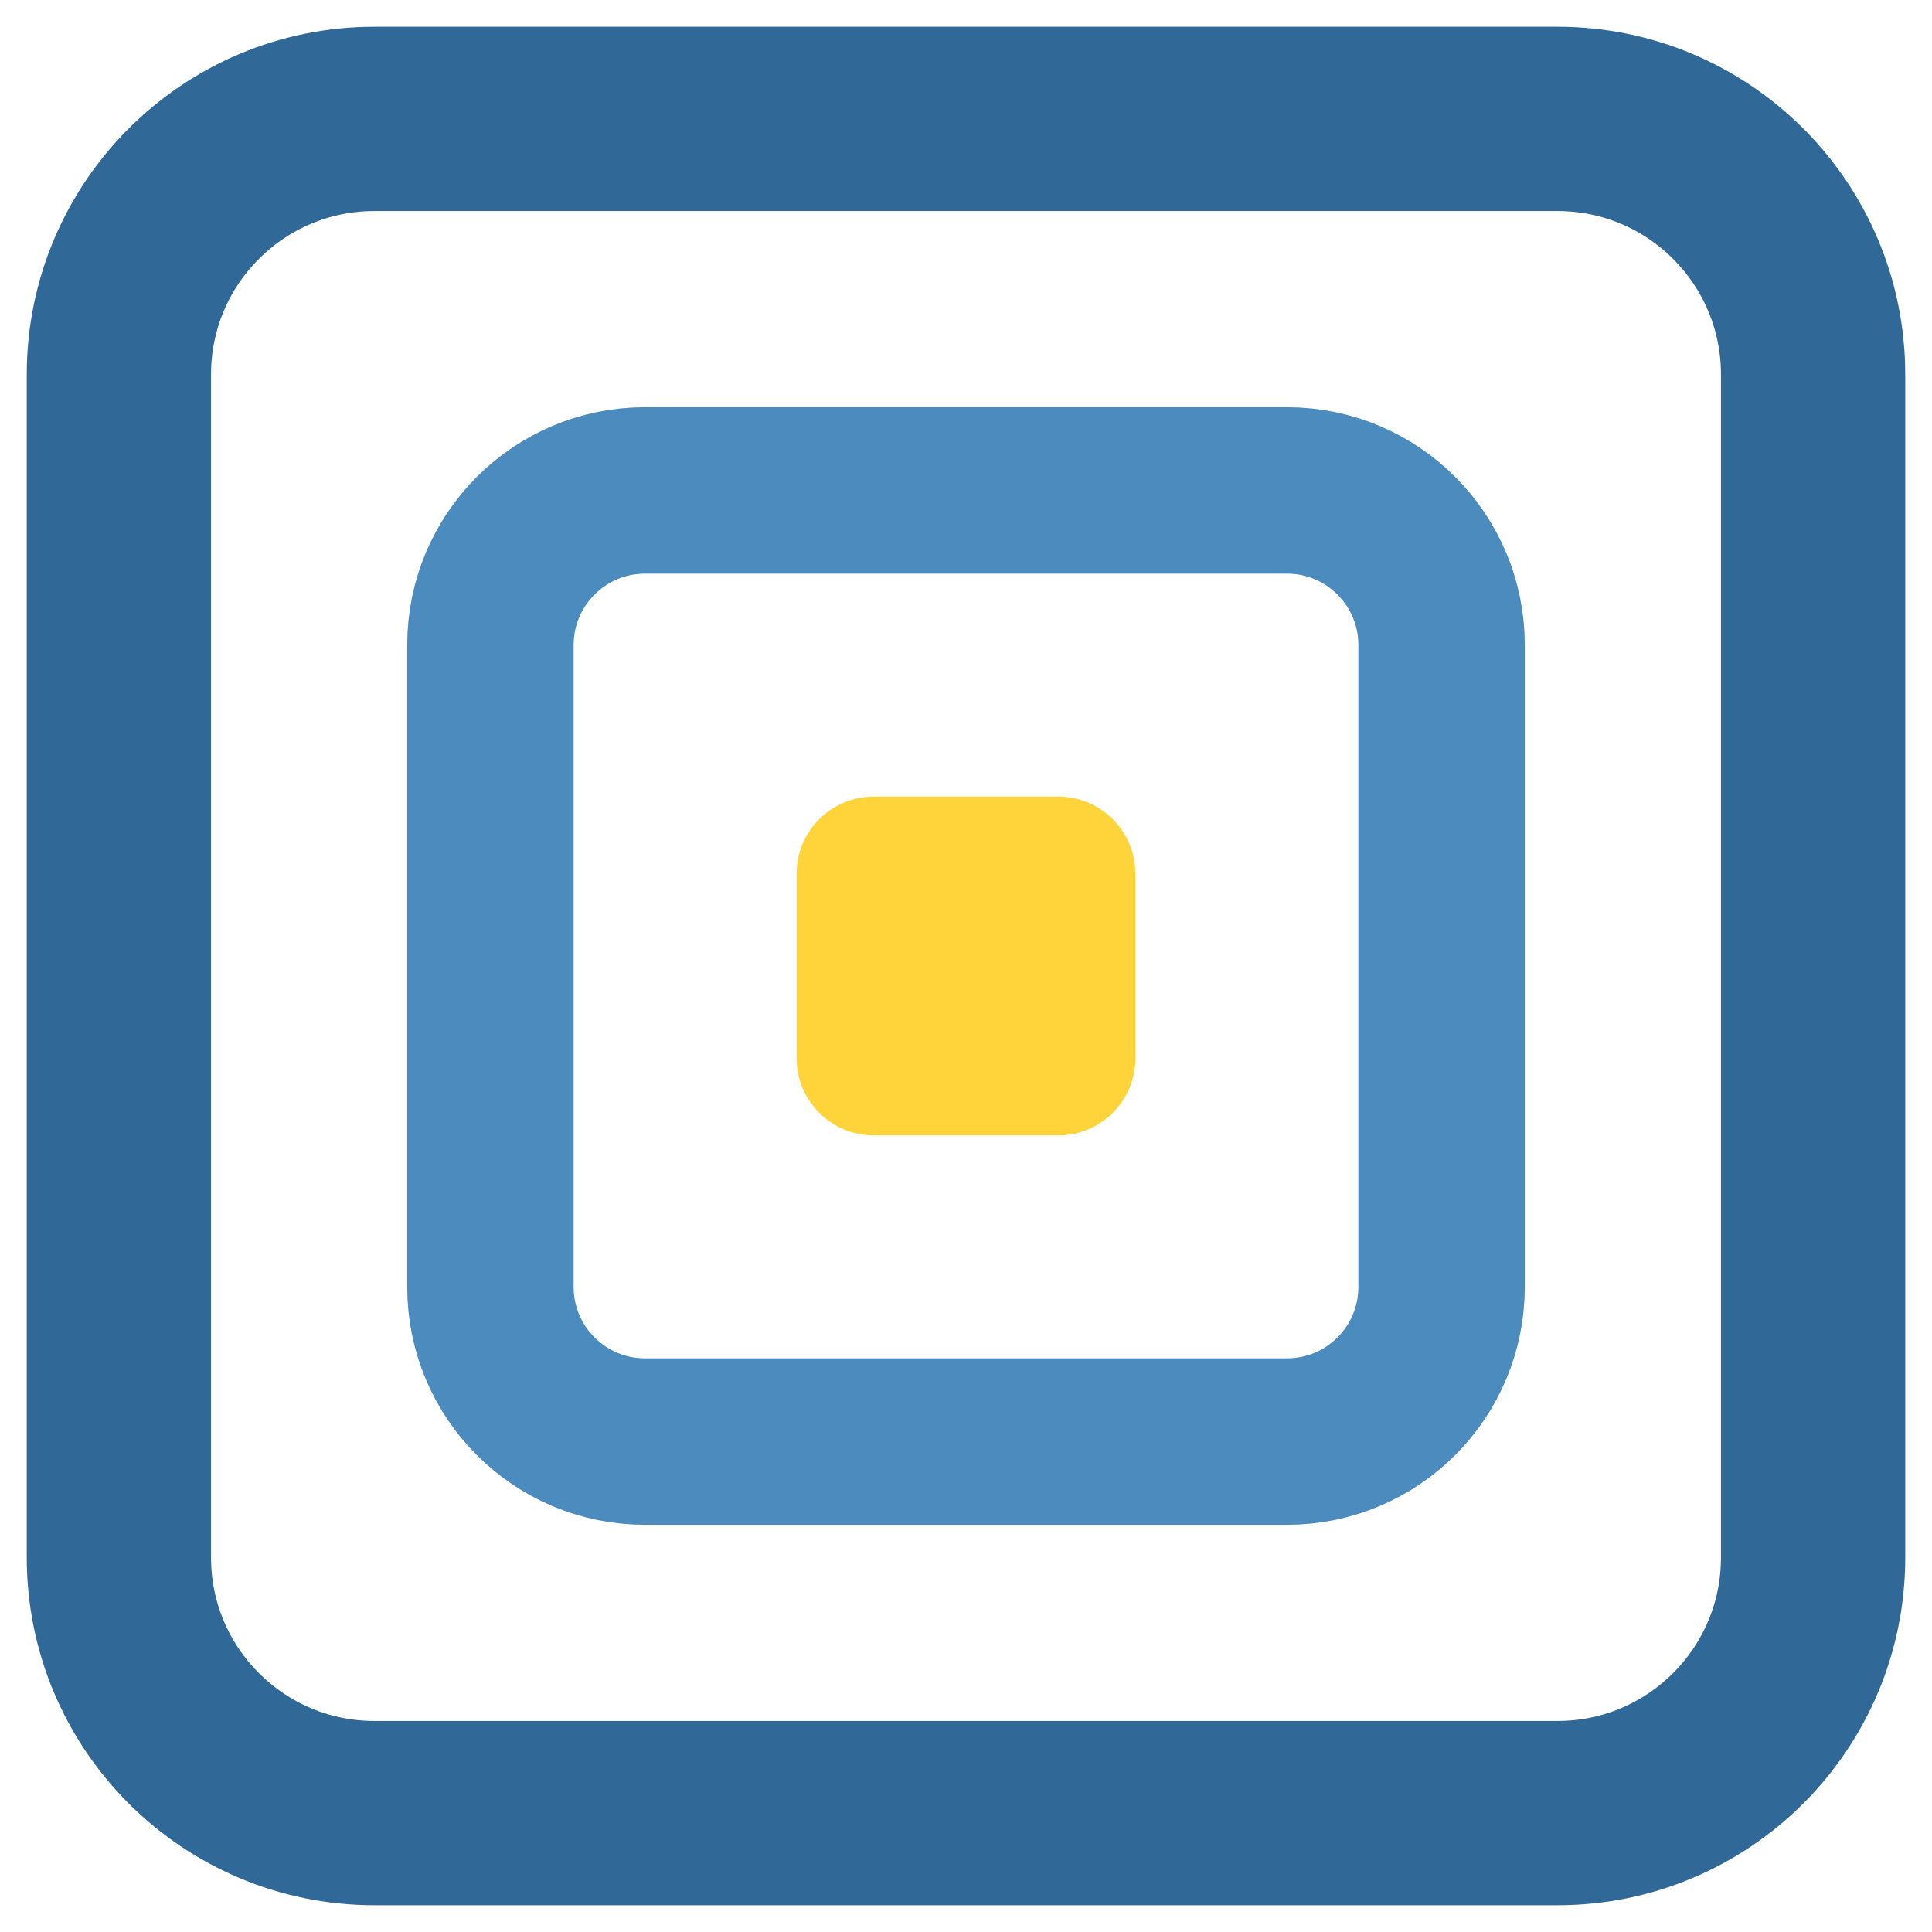
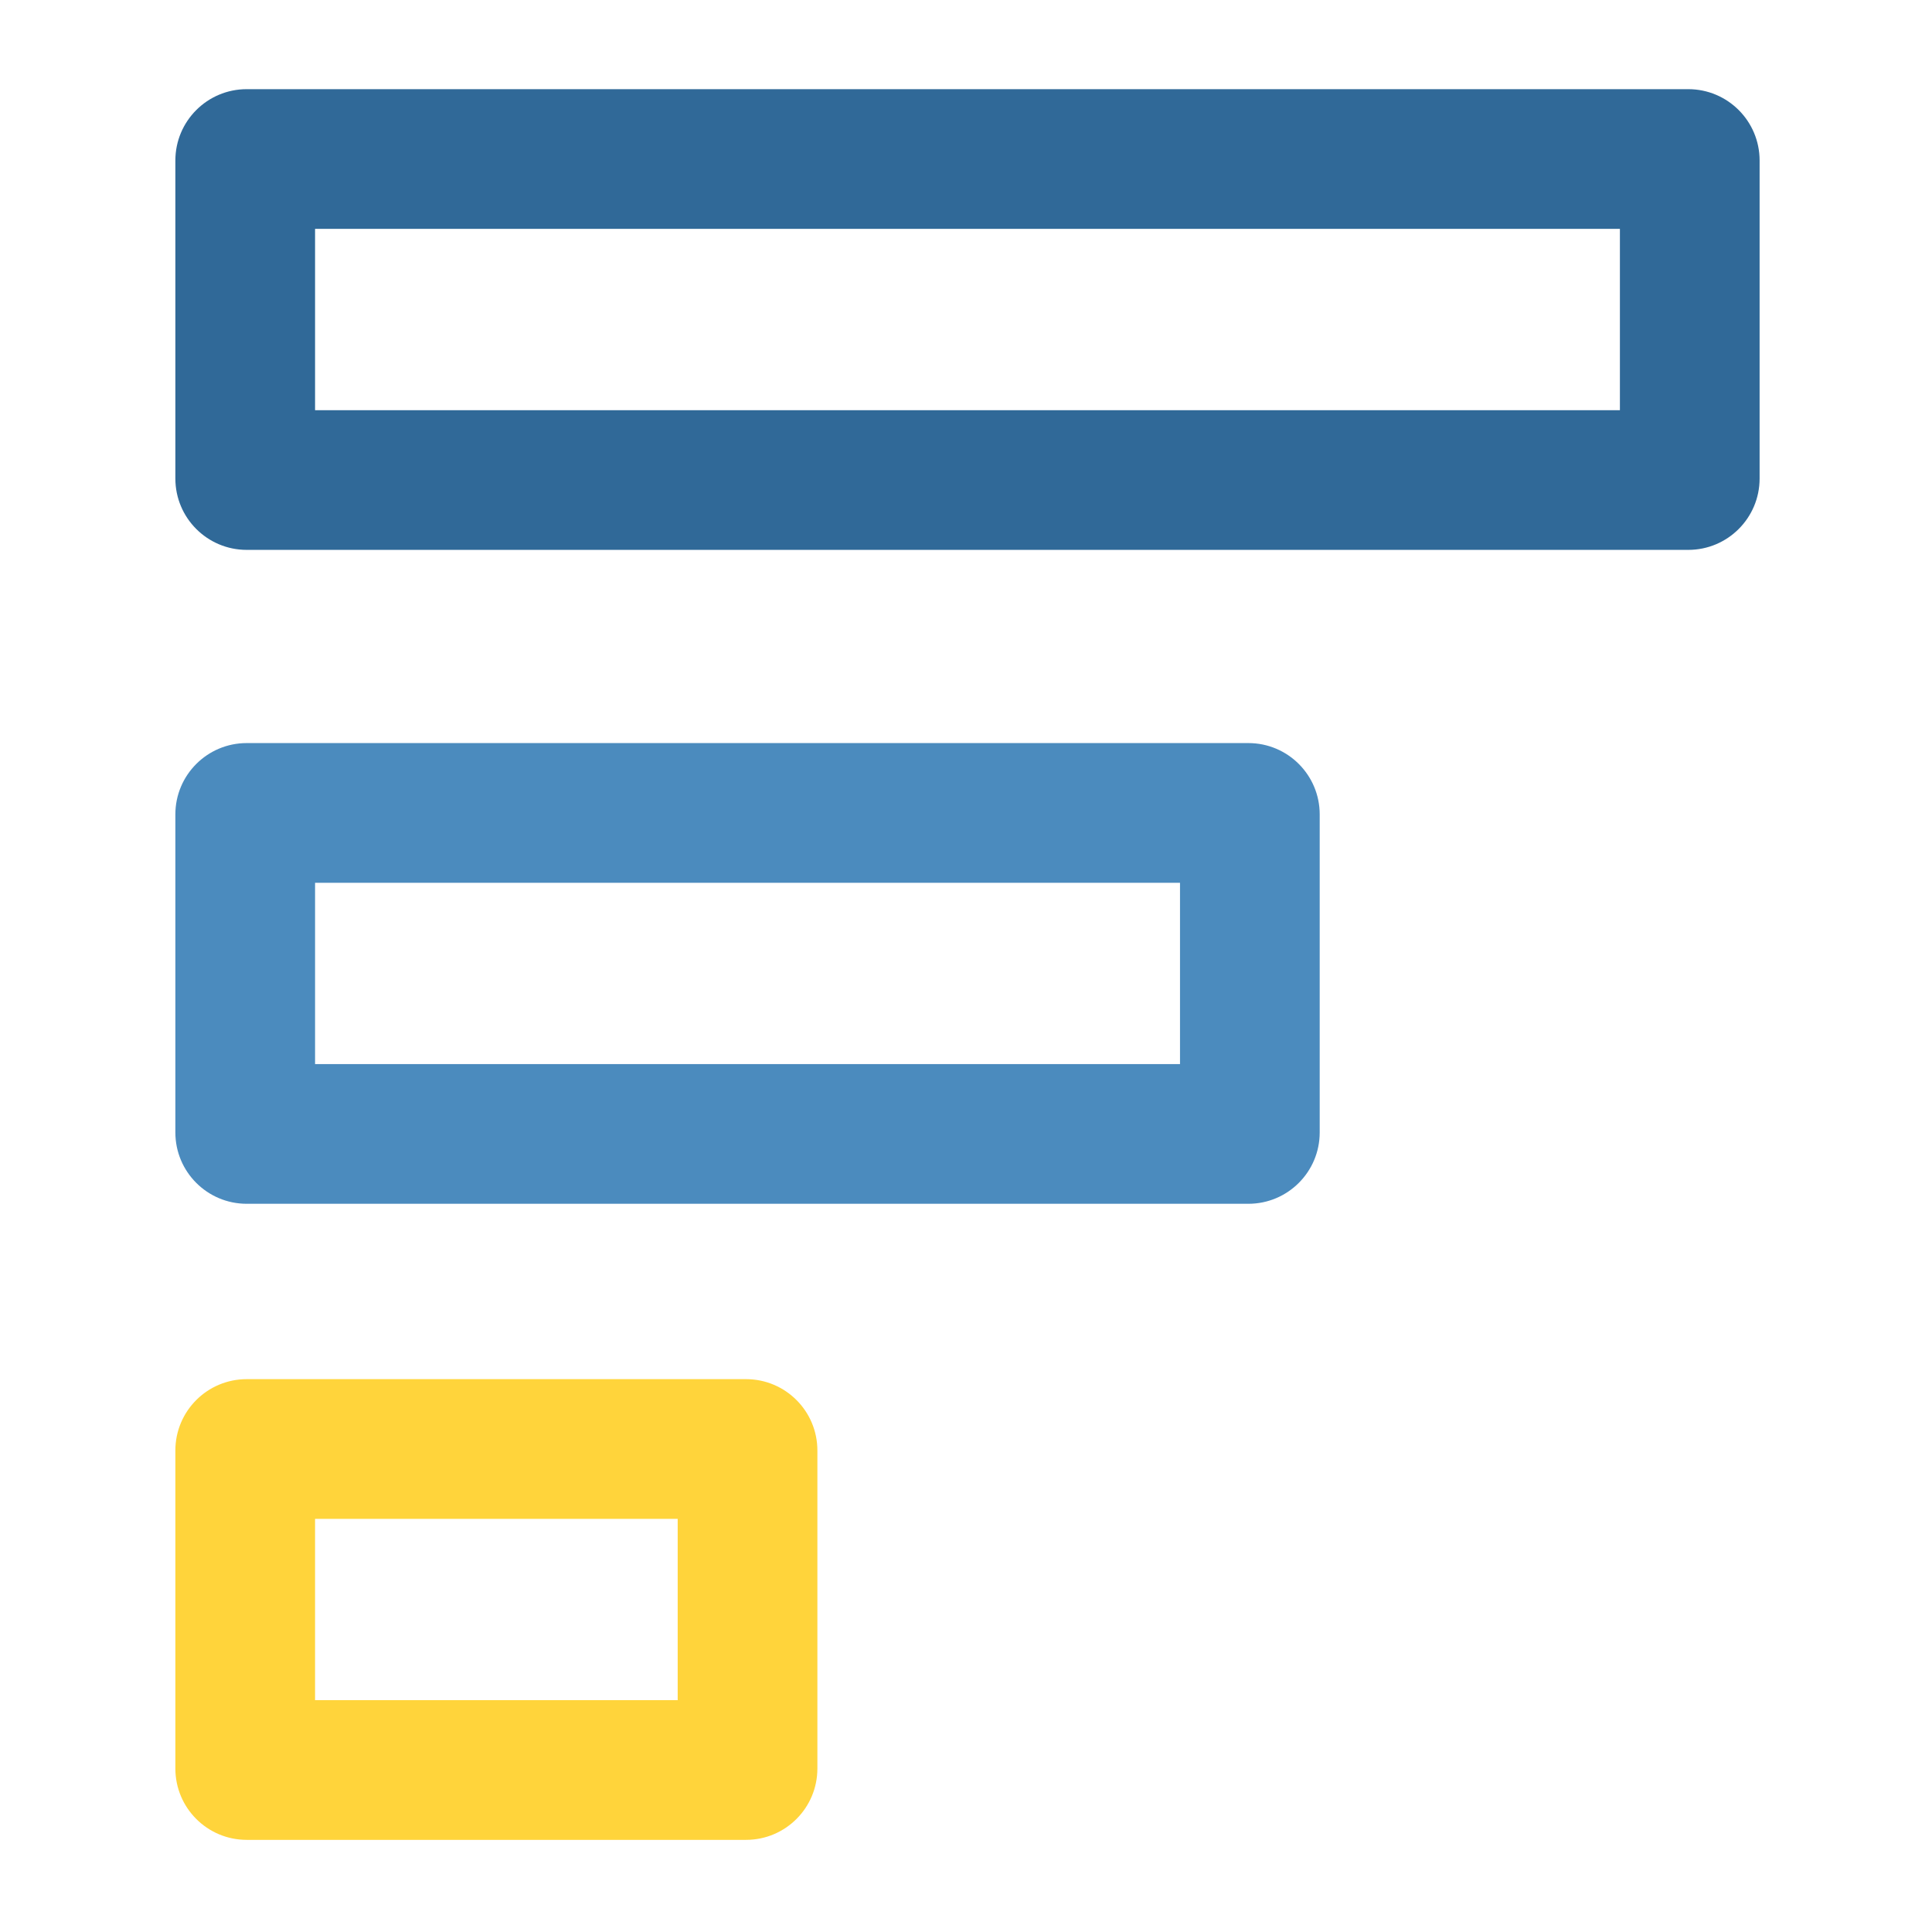
<svg xmlns="http://www.w3.org/2000/svg" viewBox="0 0 650 650" width="650" height="650">
-   <rect x="40" y="40" width="570" height="570" rx="86" ry="86" fill="none" stroke="#306998" stroke-width="62" />
-   <rect x="165" y="165" width="320" height="320" rx="52" ry="52" fill="none" stroke="#4B8BBE" stroke-width="56" />
-   <rect x="268" y="268" width="114" height="114" rx="26" ry="26" fill="#FFD43B" />
+   <path fill="#306998" fill-rule="evenodd" d="M83 30h485a24 24 0 0 1 24 24v107a24 24 0 0 1-24 24H83a24 24 0 0 1-24-24V54a24 24 0 0 1 24-24zm23 47v61h439V77H106z" />
+   <path fill="#4B8BBE" fill-rule="evenodd" d="M83 250h337a24 24 0 0 1 24 24v107a24 24 0 0 1-24 24H83a24 24 0 0 1-24-24V274a24 24 0 0 1 24-24zm23 47v61h291v-61H106z" />
+   <path fill="#FFD43B" fill-rule="evenodd" d="M83 464h168a24 24 0 0 1 24 24v107a24 24 0 0 1-24 24H83a24 24 0 0 1-24-24V488a24 24 0 0 1 24-24zm23 47v61h122v-61H106z" />
</svg>
